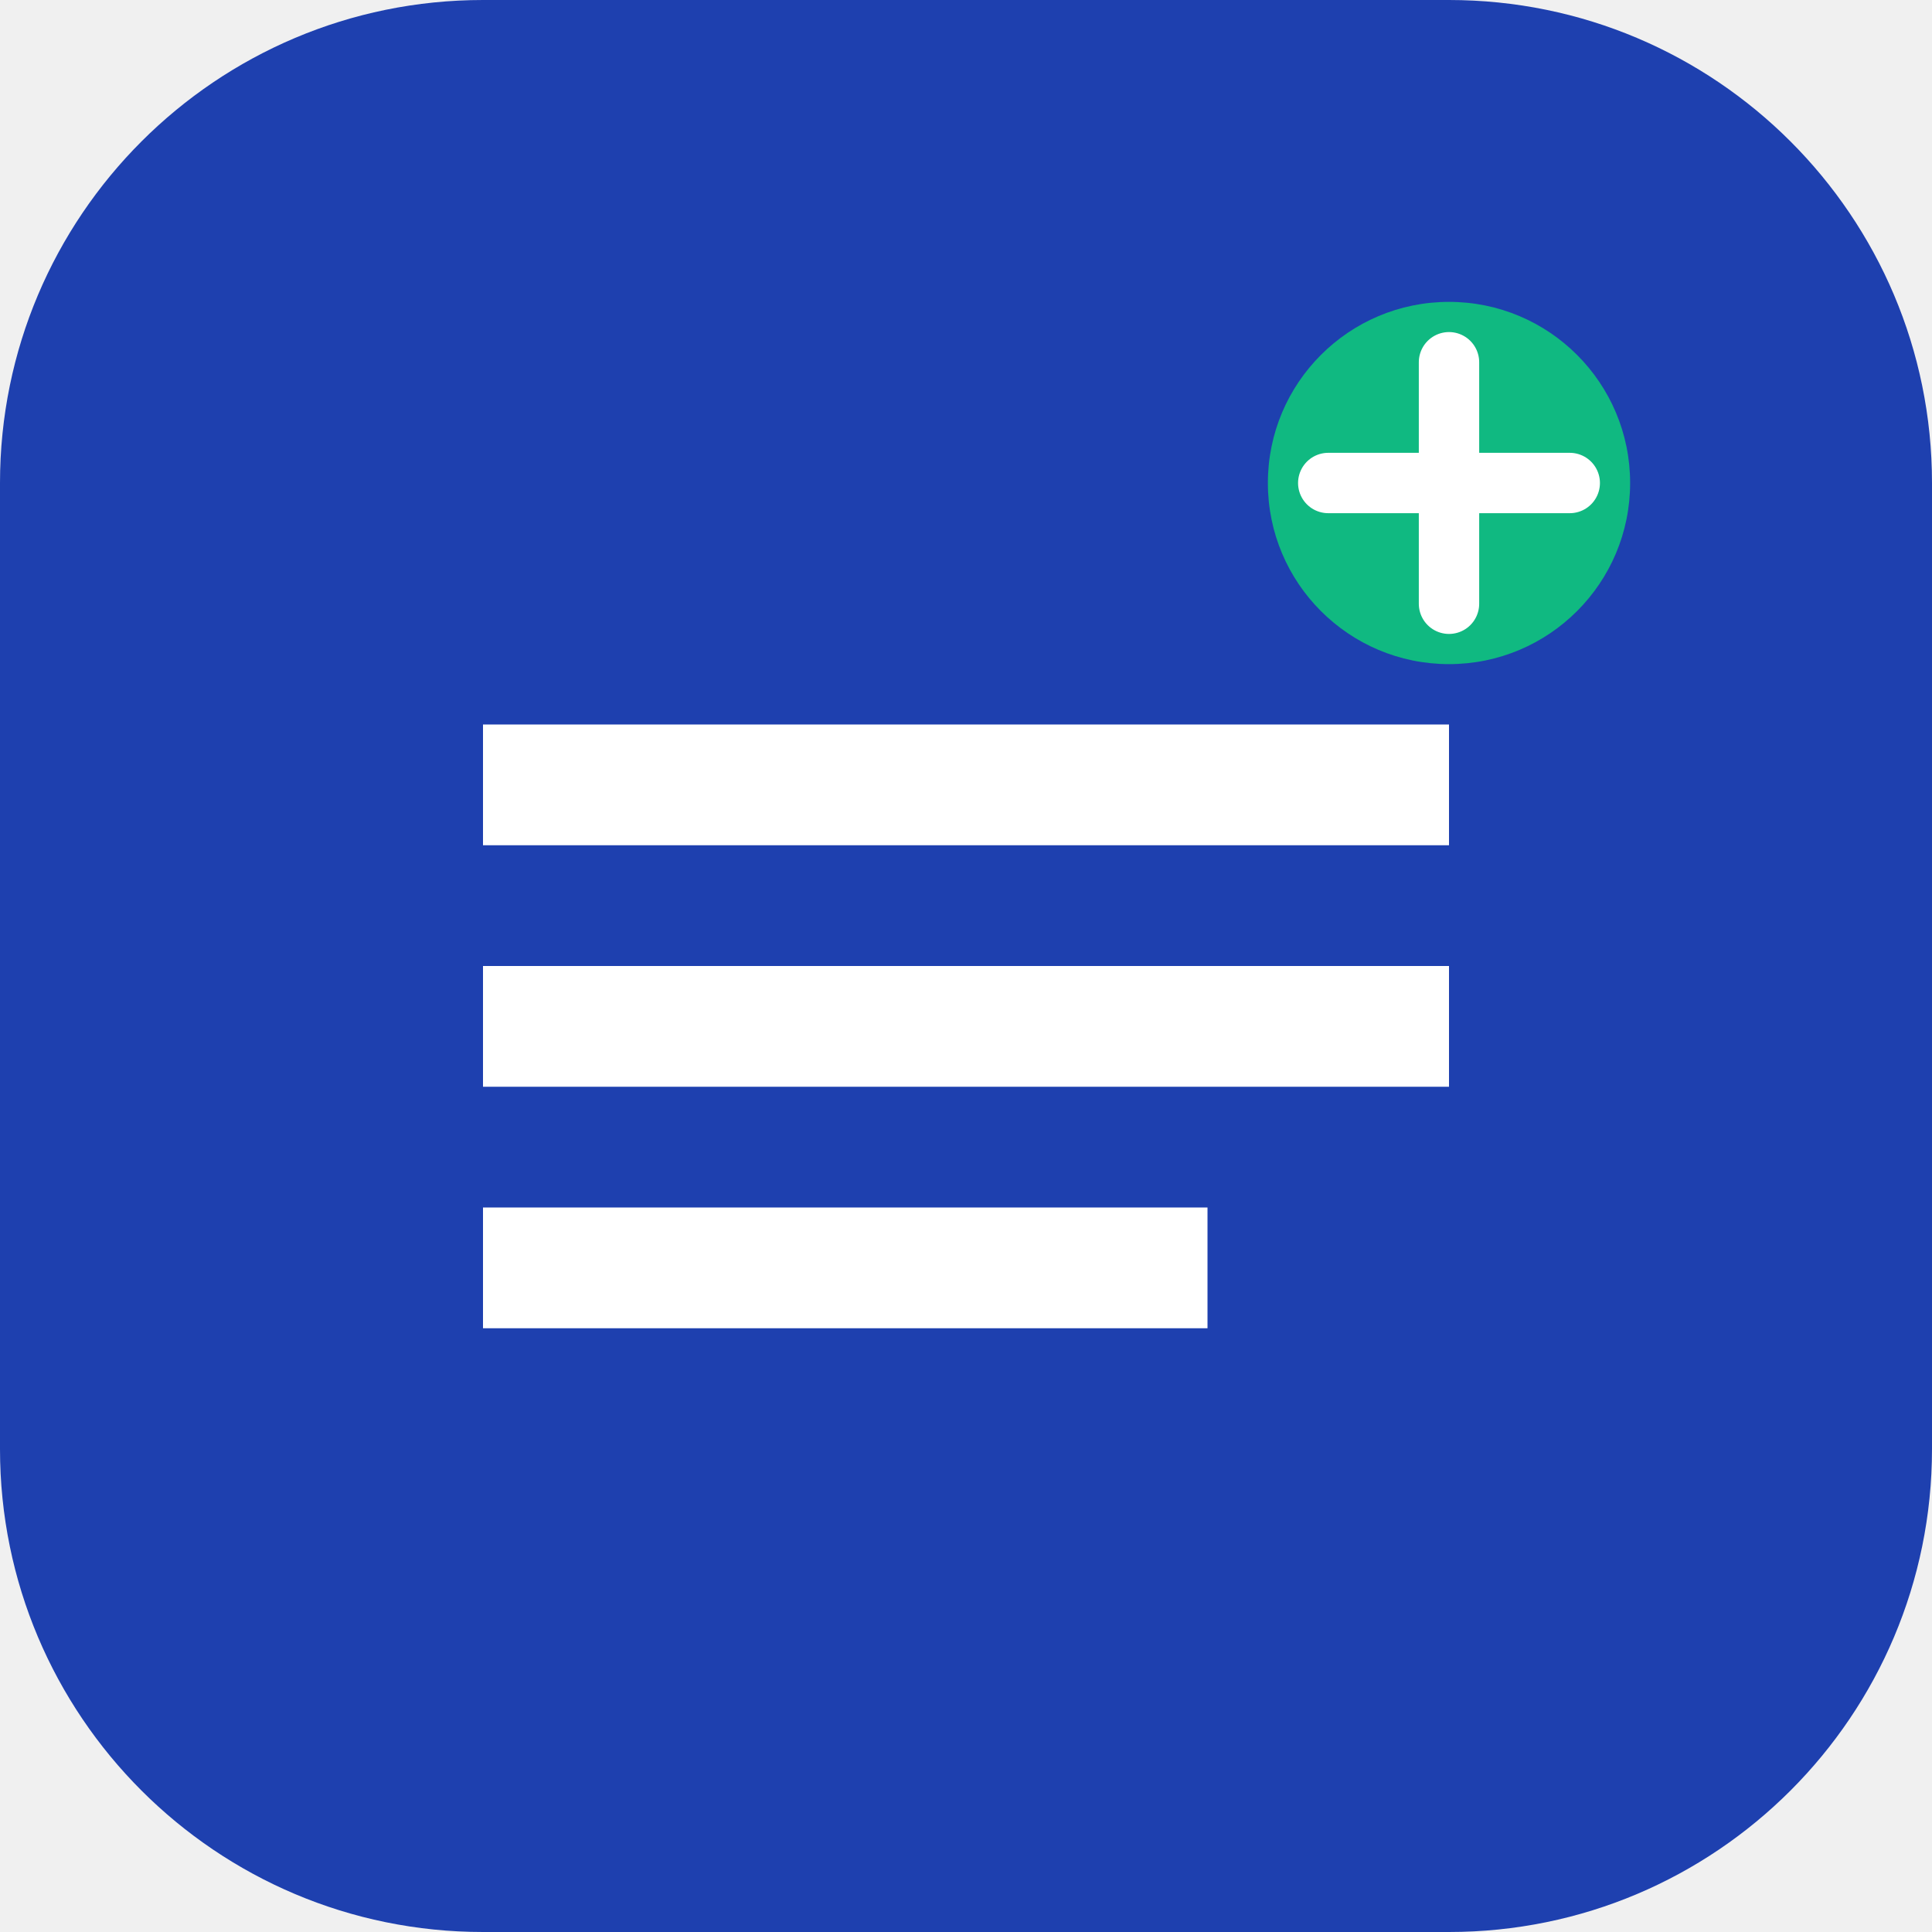
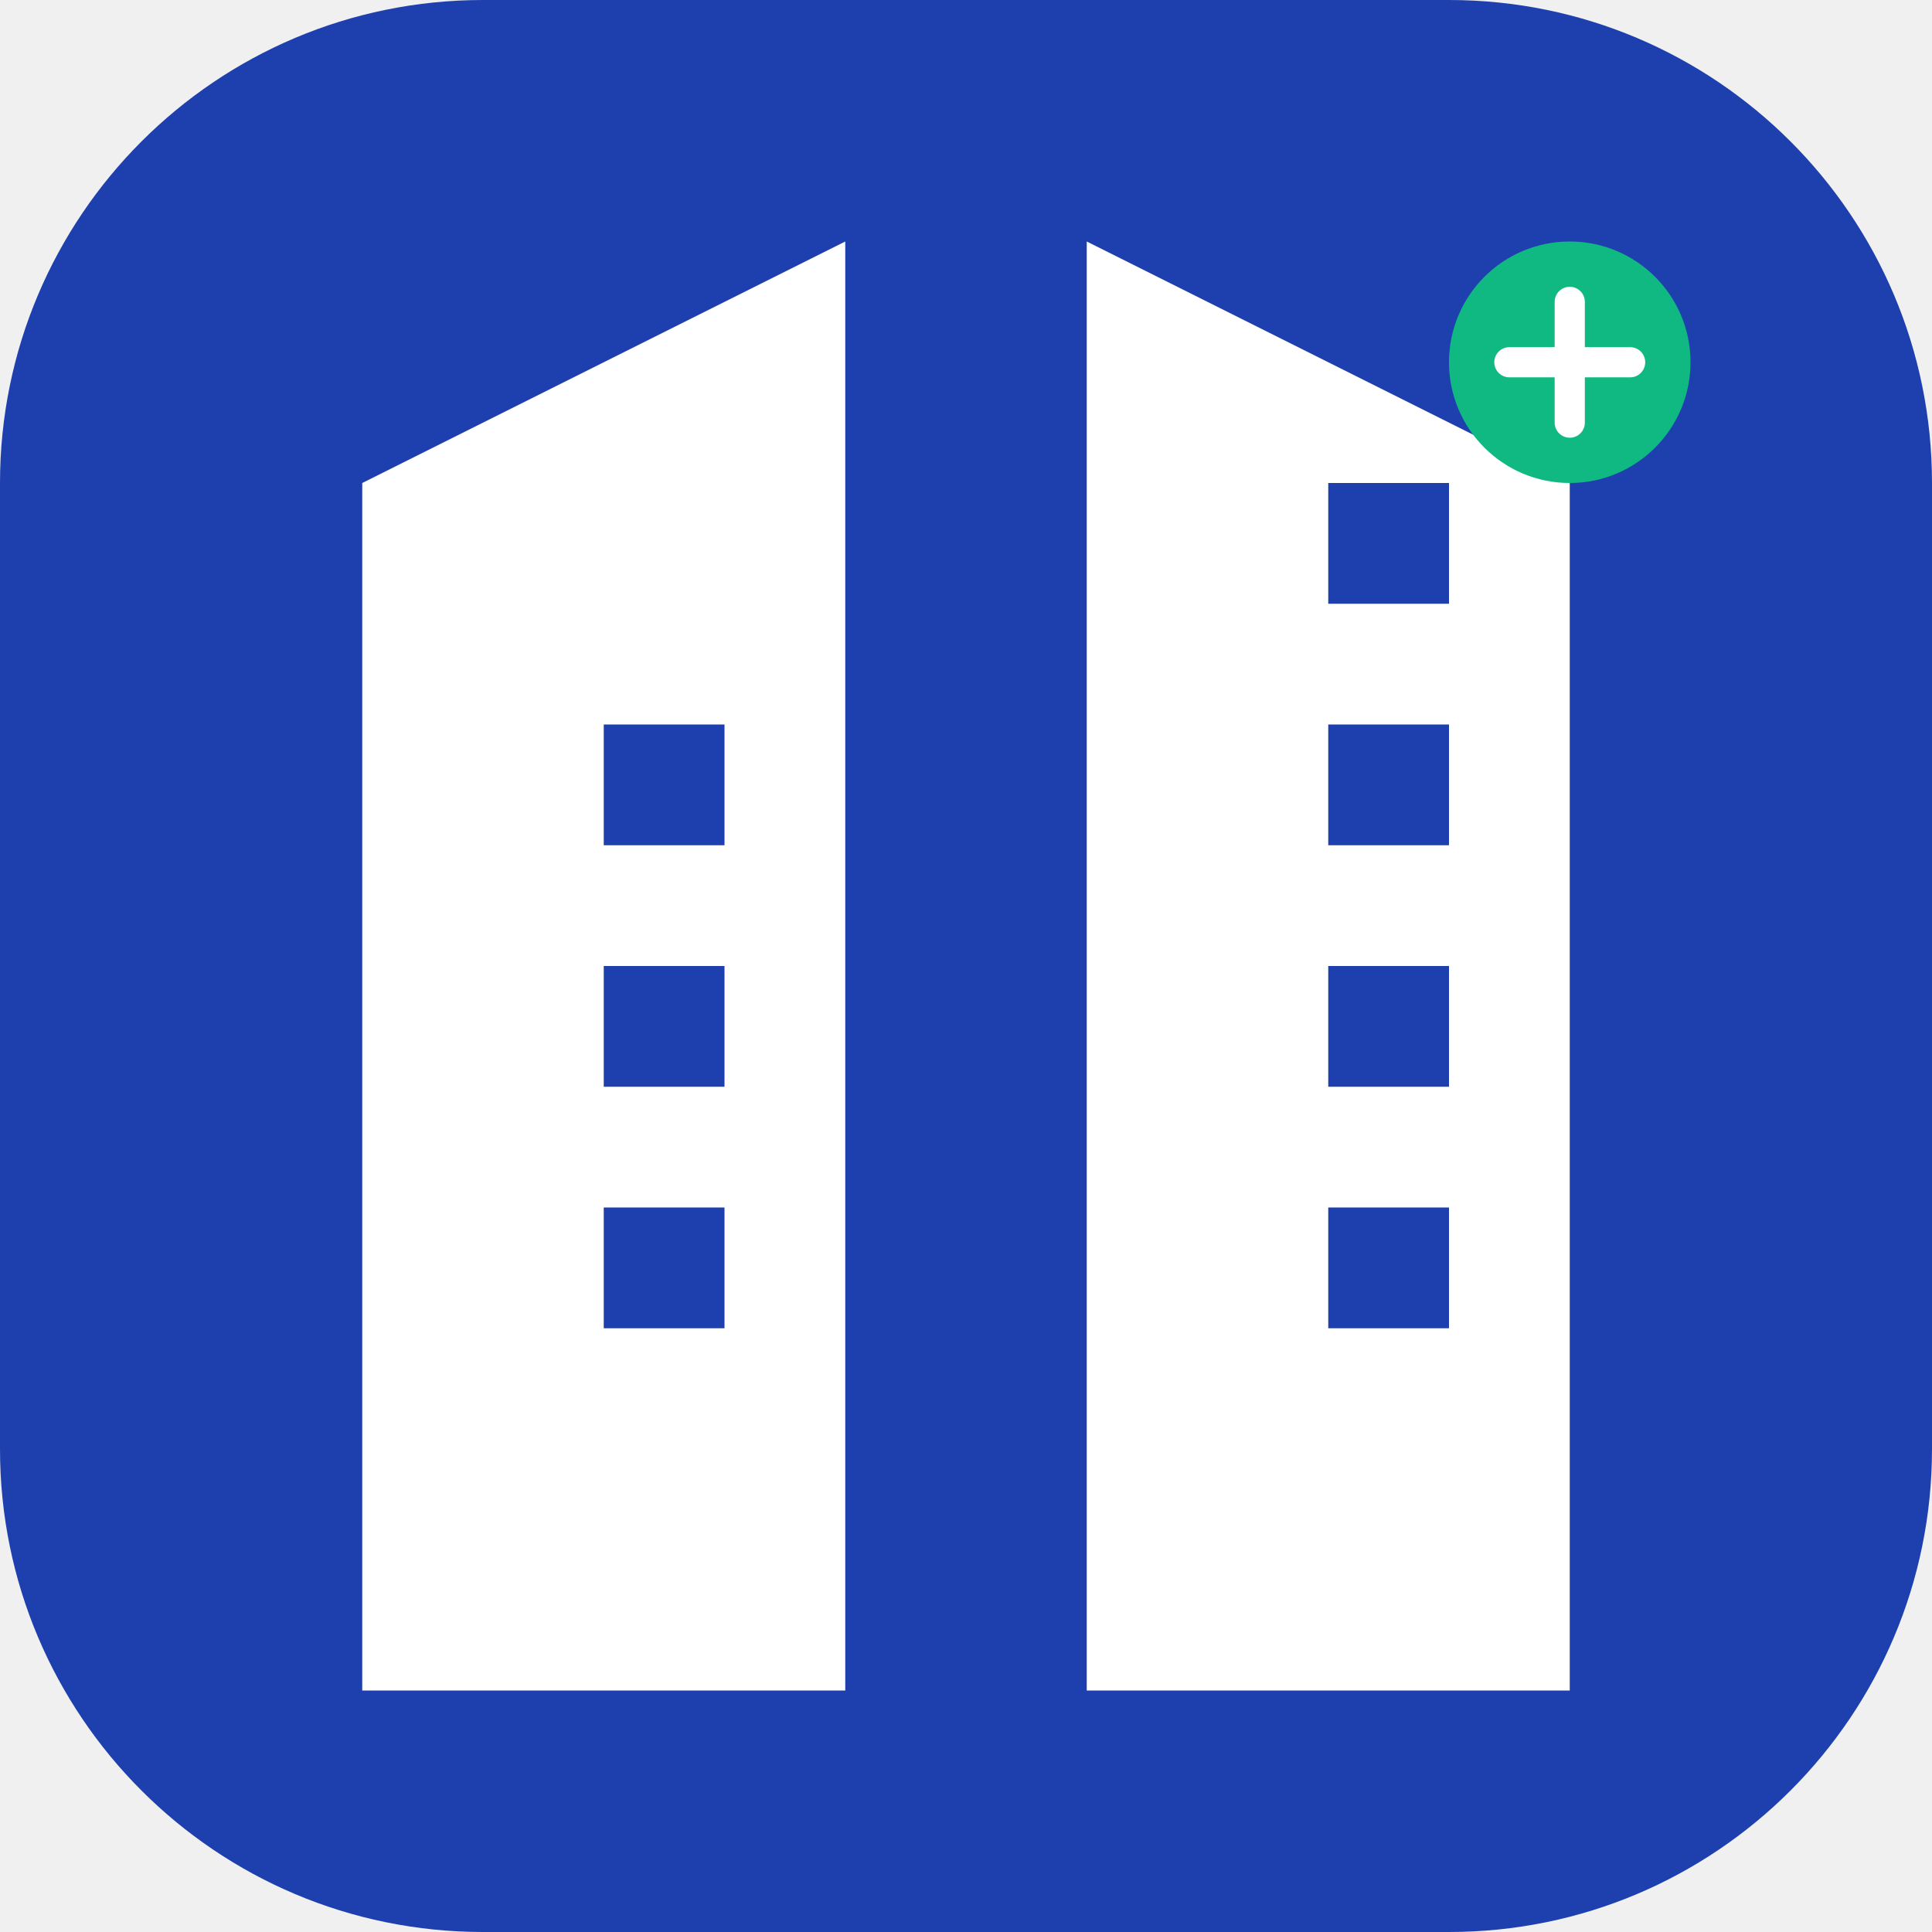
<svg xmlns="http://www.w3.org/2000/svg" width="32" height="32" viewBox="0 0 32 32" fill="none">
  <rect width="32" height="32" rx="8" fill="#1E40AF" />
-   <path d="M8 12h16v2H8v-2zm0 4h16v2H8v-2zm0 4h12v2H8v-2z" fill="white" />
-   <circle cx="24" cy="8" r="3" fill="#10B981" />
-   <path d="M22 8h4M24 6v4" stroke="white" stroke-width="1" stroke-linecap="round" />
+   <path d="M6 28V8l8-4v24H6z" fill="white" />
+   <path d="M18 28V4l8 4v20h-8z" fill="white" />
+   <path d="M10 12h2v2h-2v-2zm0 4h2v2h-2v-2zm0 4h2v2h-2v-2z" fill="#1E40AF" />
+   <path d="M22 8h2v2h-2V8zm0 4h2v2h-2v-2zm0 4h2v2h-2v-2zm0 4h2v2h-2v-2z" fill="#1E40AF" />
+   <circle cx="26" cy="6" r="2" fill="#10B981" />
+   <path d="M25 6h2M26 5v2" stroke="white" stroke-width="0.5" stroke-linecap="round" />
</svg>
